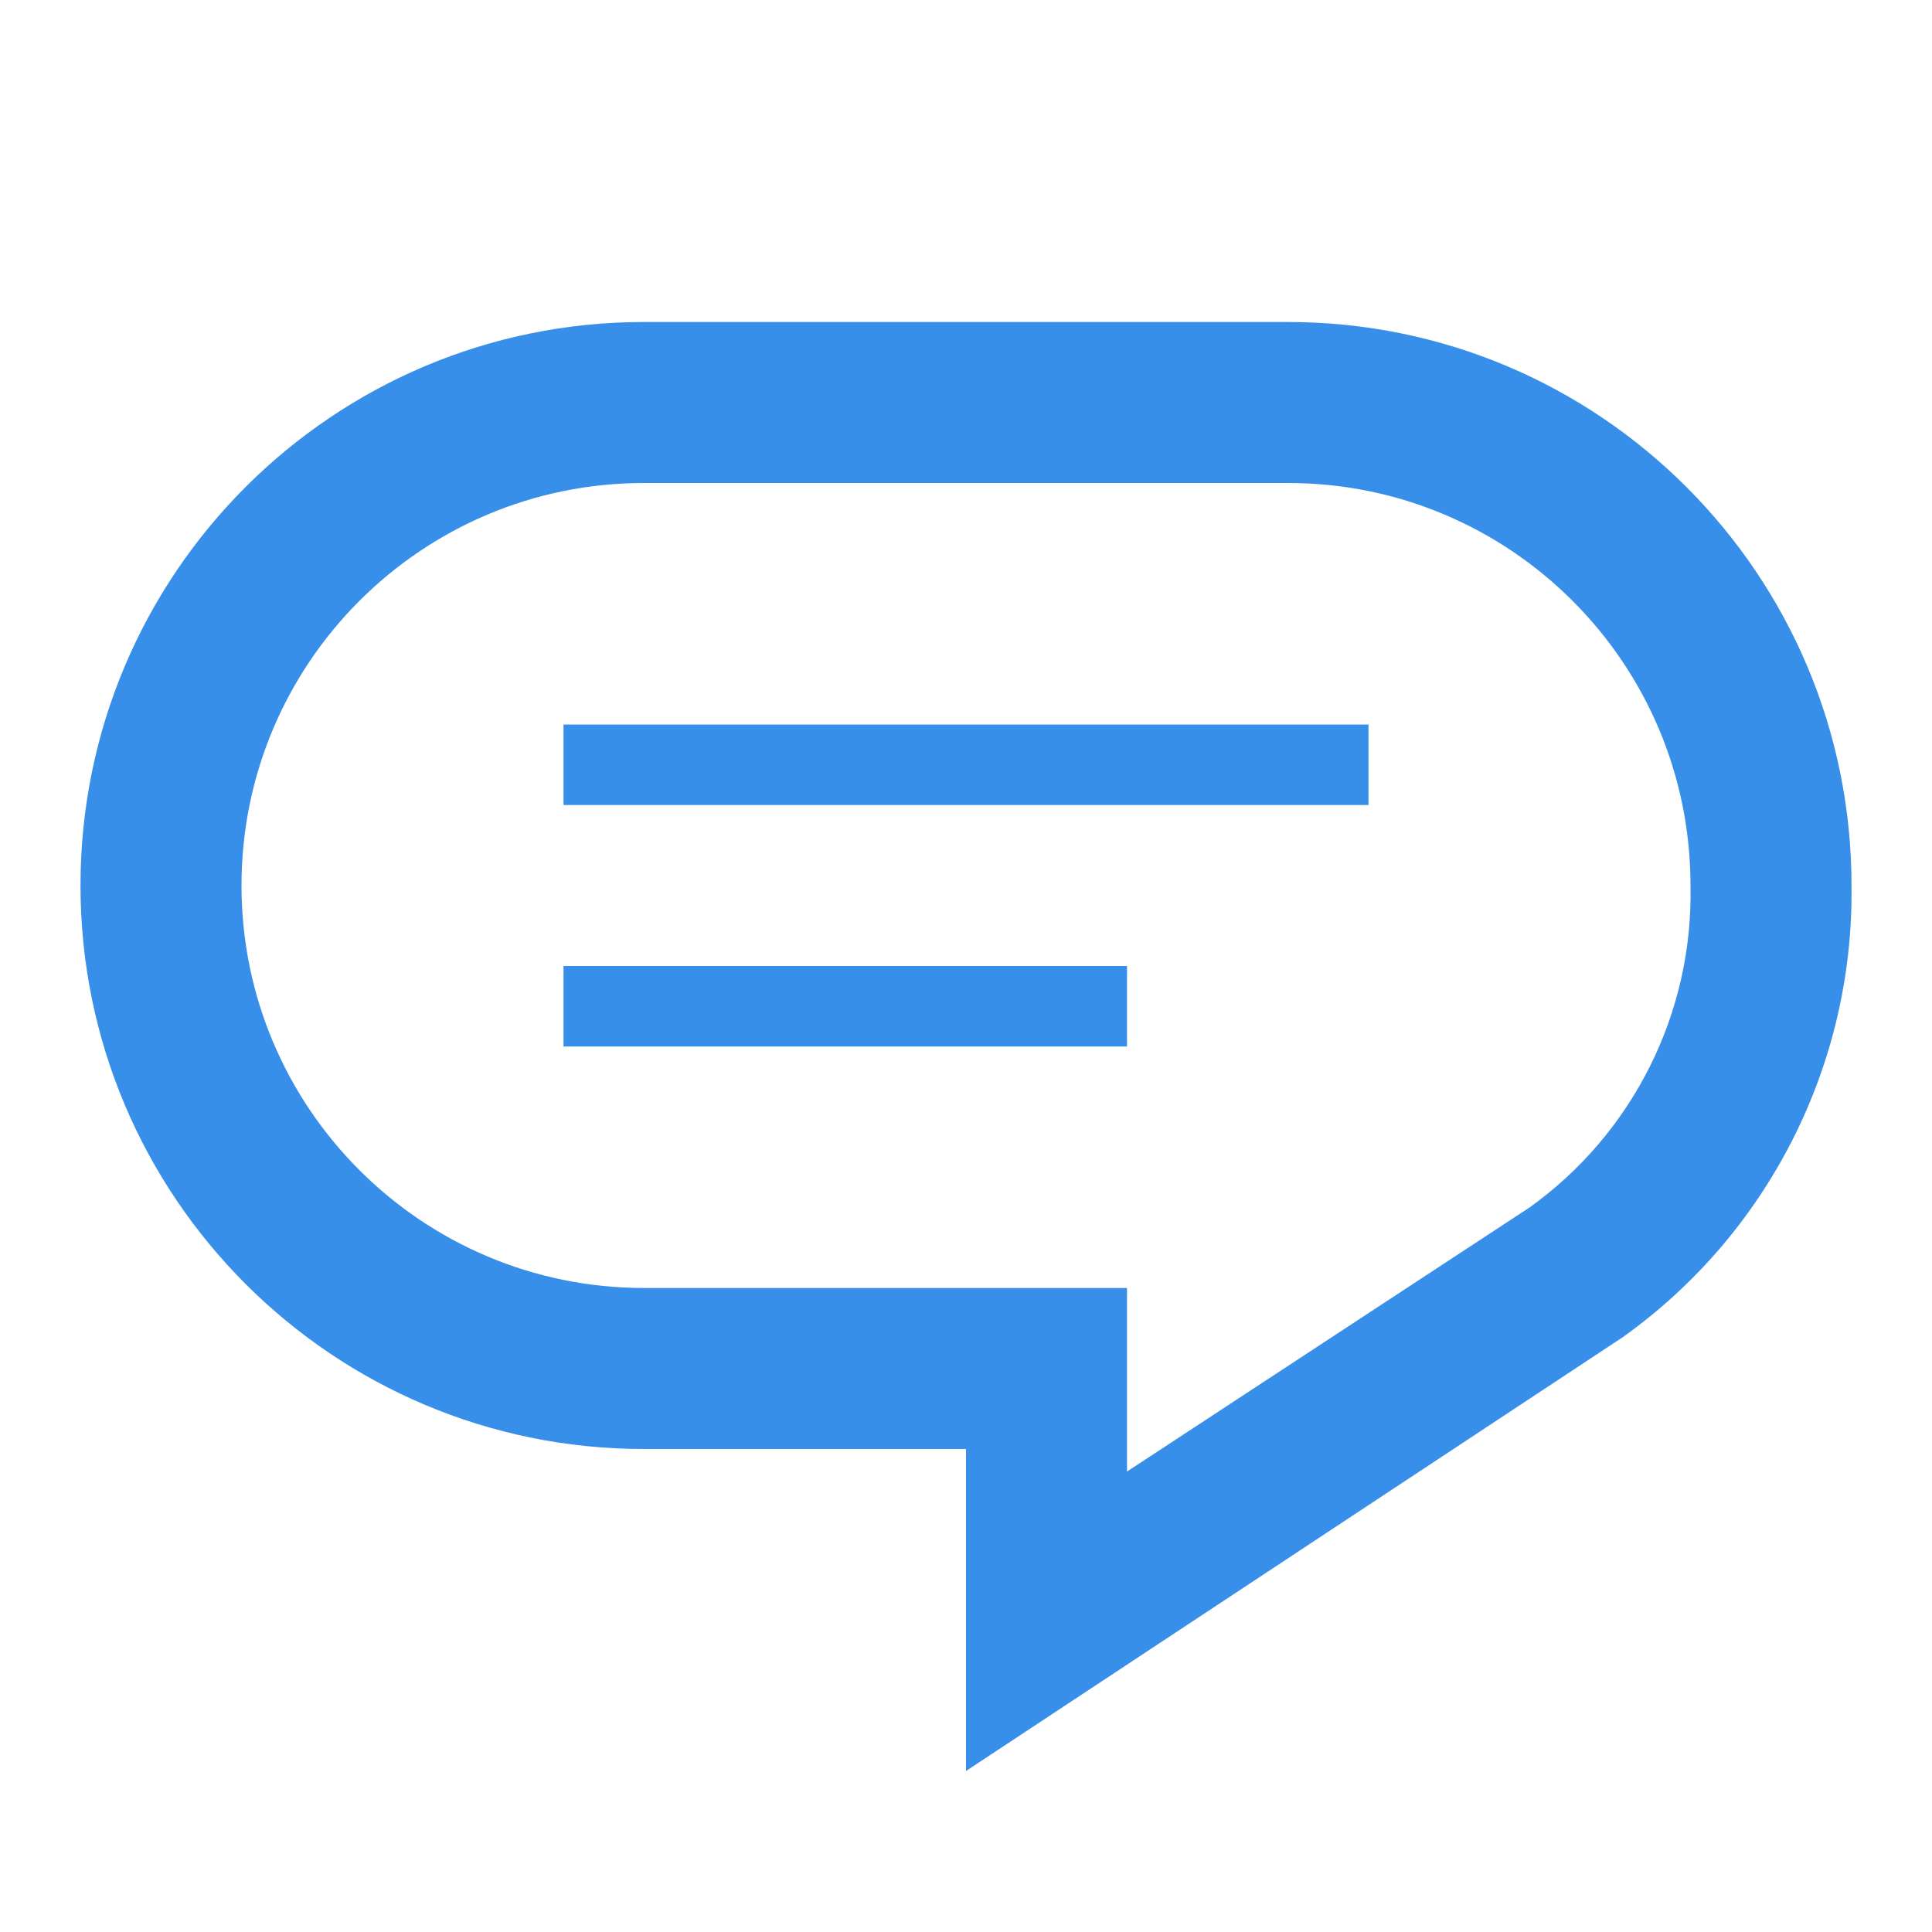
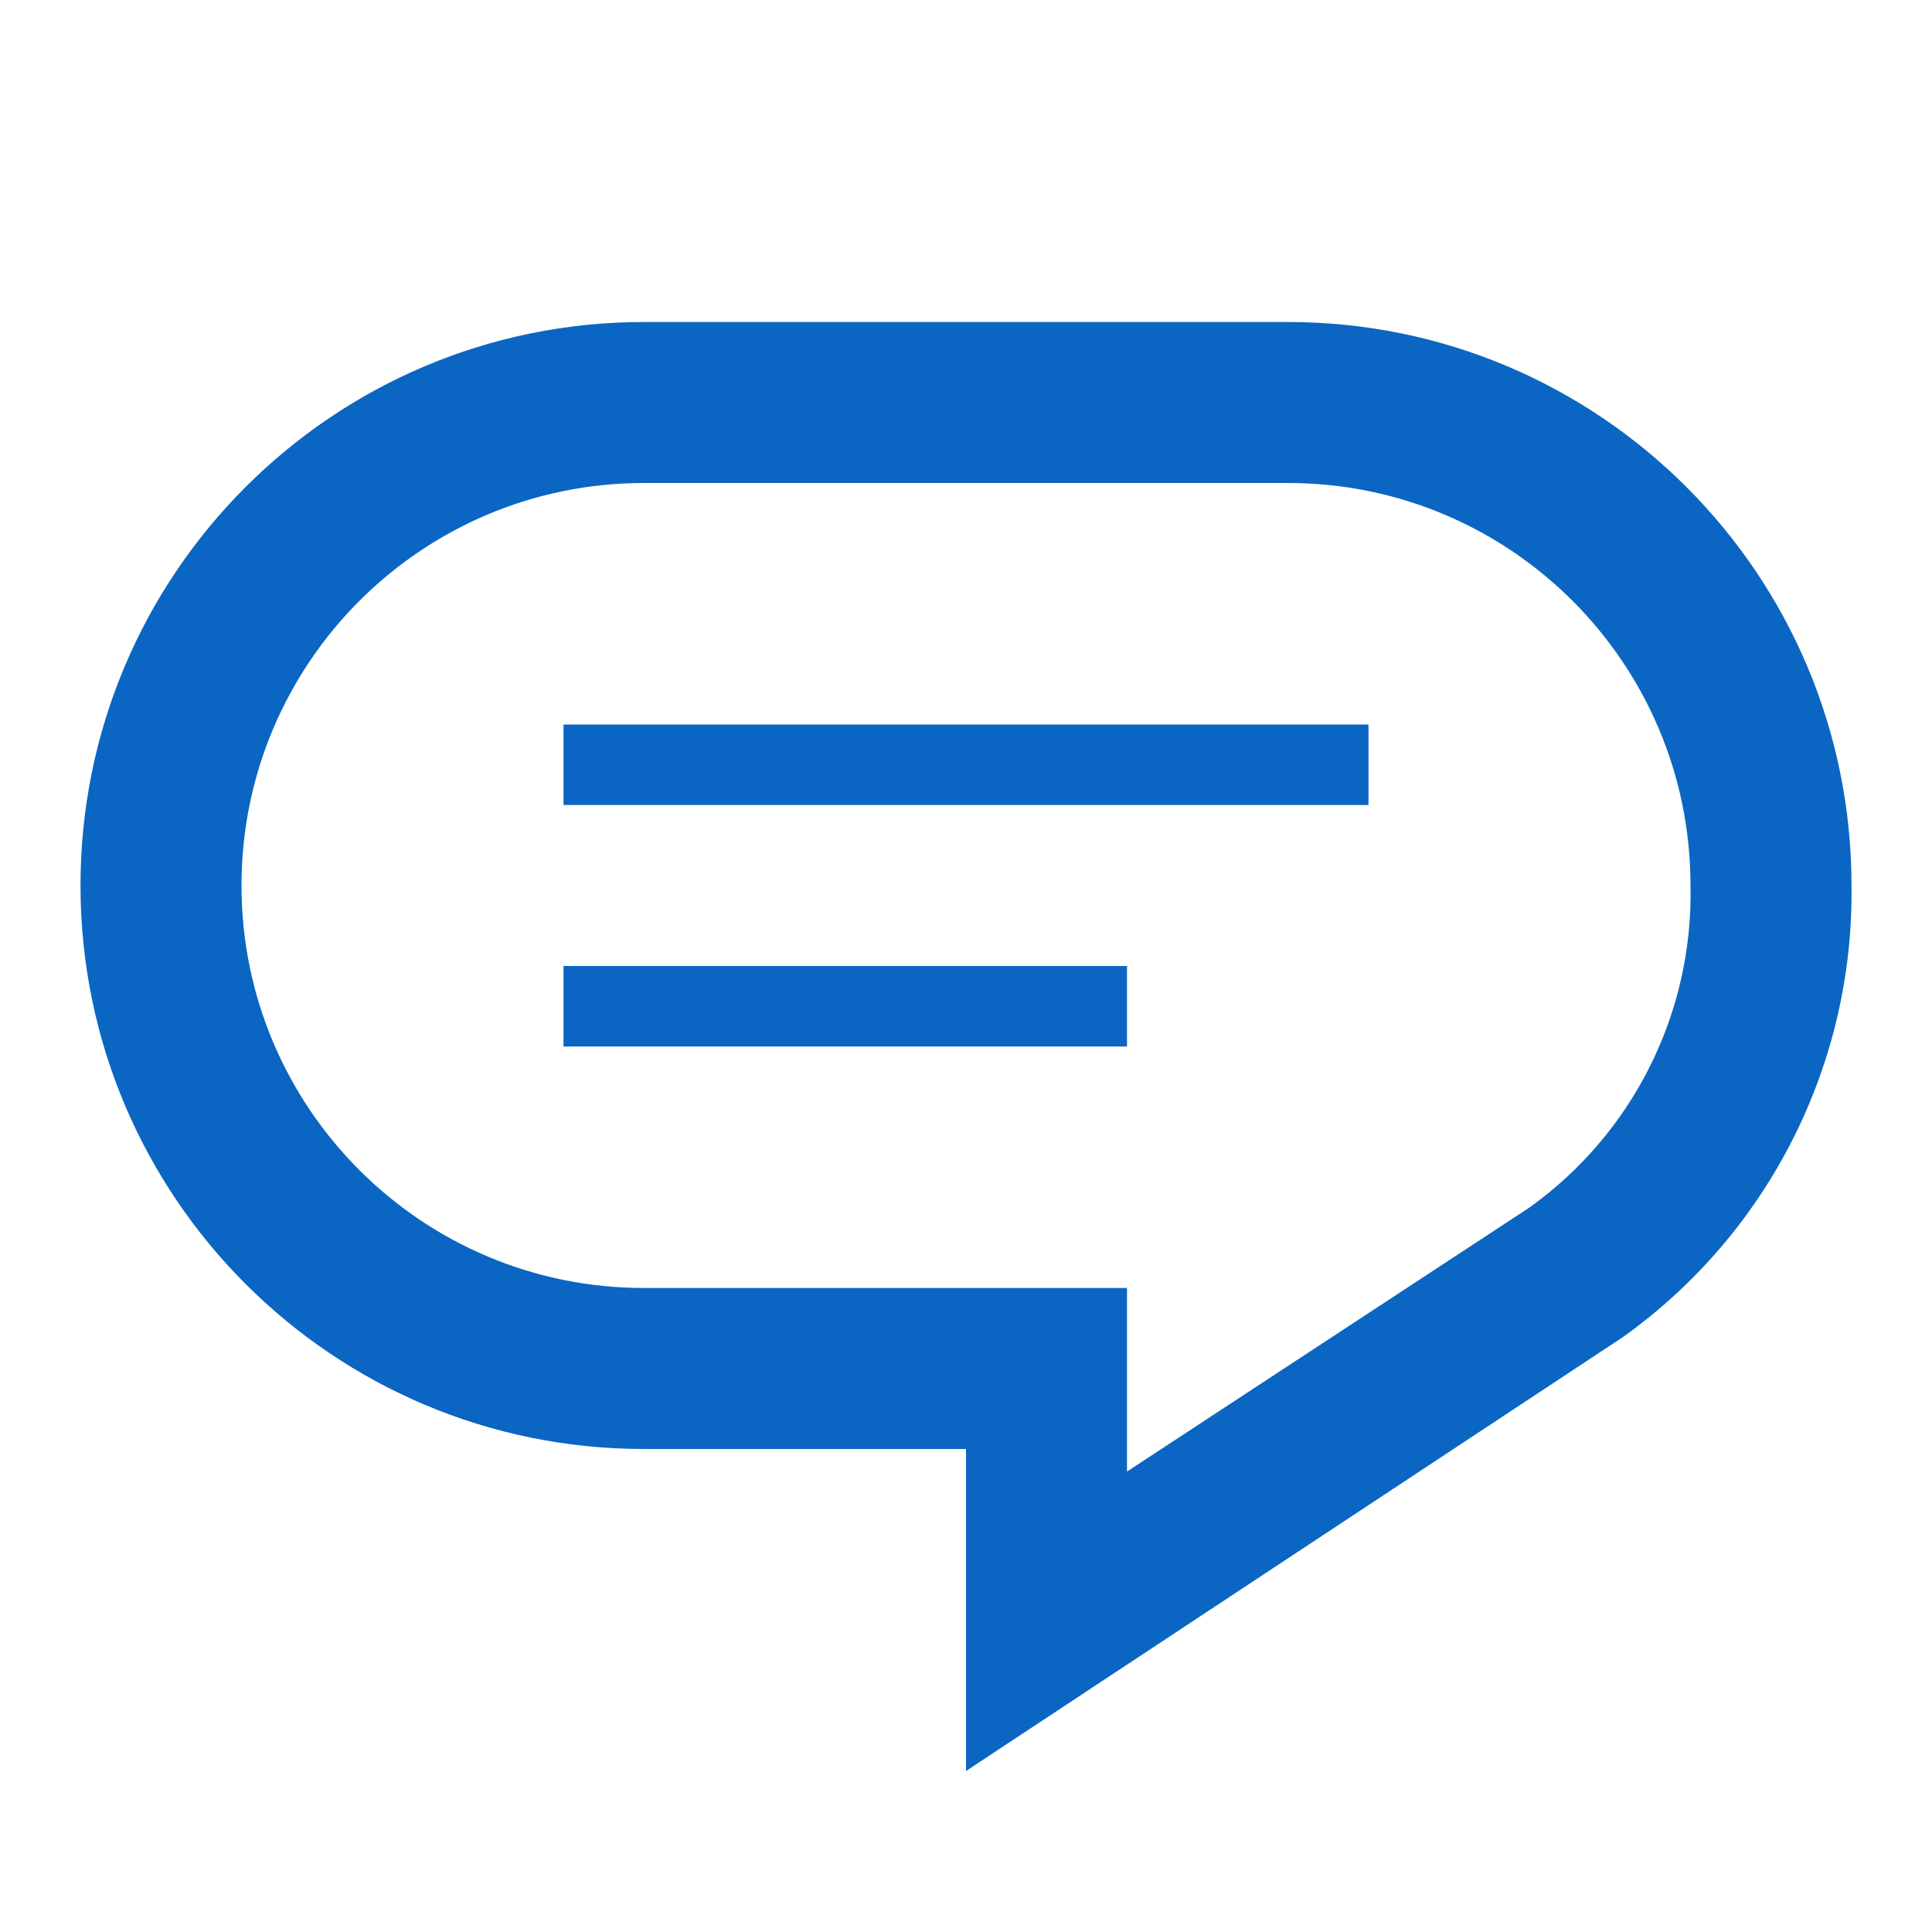
- <svg xmlns="http://www.w3.org/2000/svg" viewBox="0 0 24 24" fill="#378FE9" width="24" height="24" focusable="false">
+ <svg xmlns="http://www.w3.org/2000/svg" viewBox="0 0 24 24" fill="#0a66c2" width="24" height="24" focusable="false">
  <path d="M7 9h10v1H7zm0 4h7v-1H7zm16-2a6.78 6.78 0 01-2.84 5.61L12 22v-4H8A7 7 0 018 4h8a7 7 0 017 7zm-2 0a5 5 0 00-5-5H8a5 5 0 000 10h6v2.28L19 15a4.79 4.79 0 002-4z" />
</svg>
